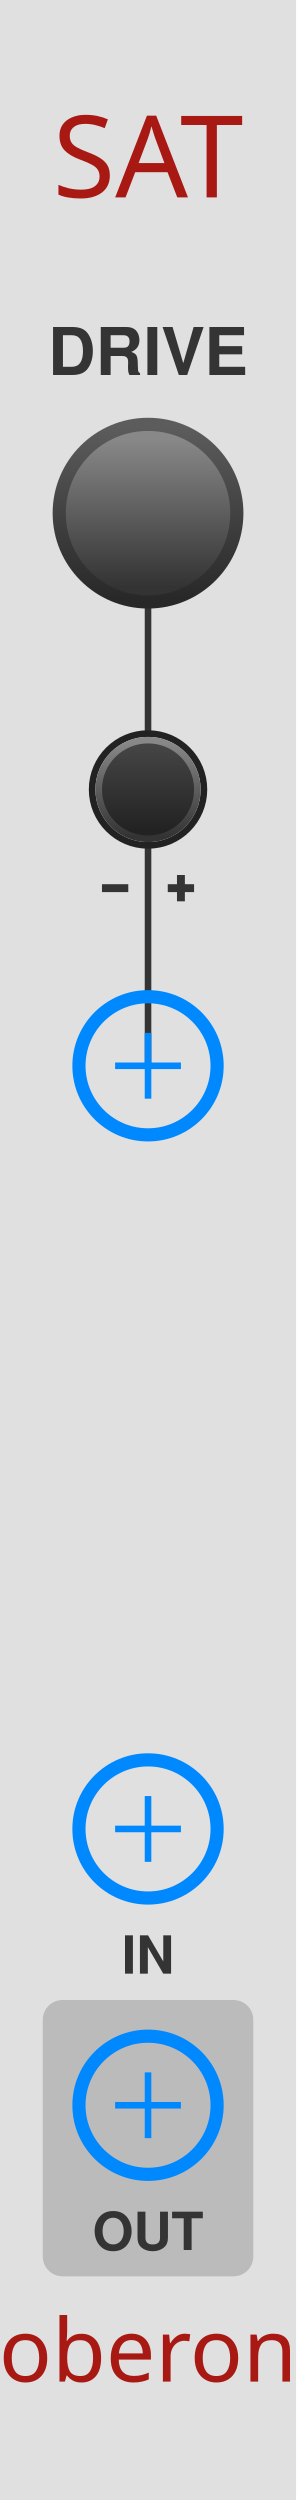
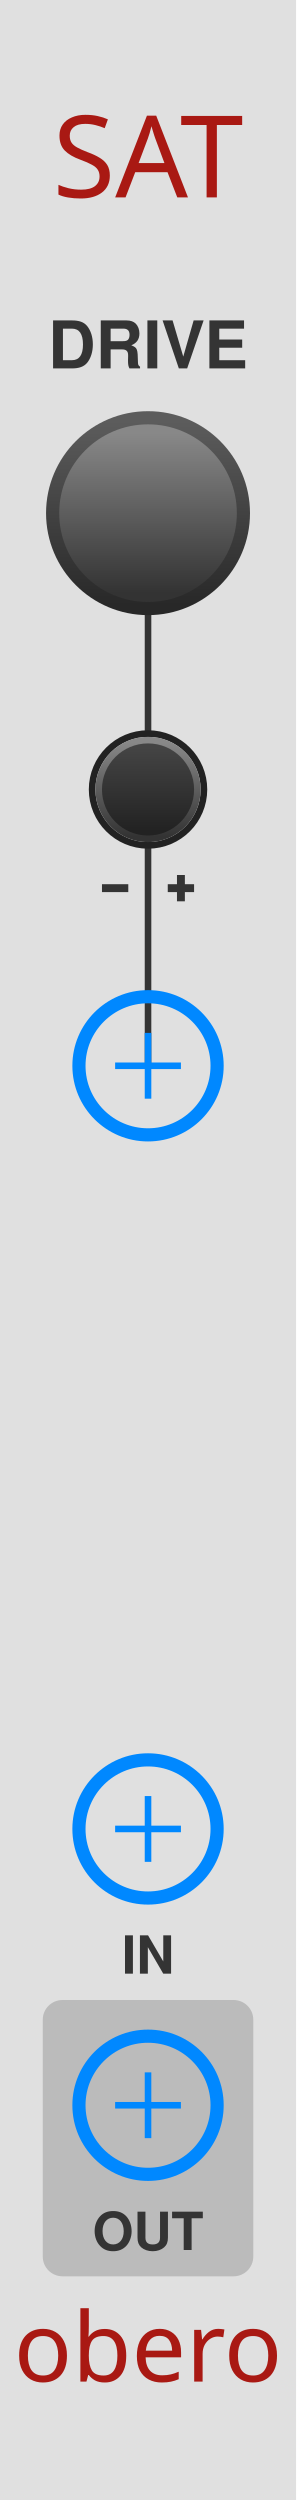
<svg xmlns="http://www.w3.org/2000/svg" xmlns:xlink="http://www.w3.org/1999/xlink" version="1.1" width="45" height="380" viewBox="0 0 45 380">
  <style>
    text.title {
      fill: #a91913;
      font-family: 'American Typewriter';
      font-size: 13pt;
    }
-     text.small-logo {
+     text.logo {
      fill: #a91913;
      font-family: 'American Typewriter';
-       font-size: 10pt;
+       font-size: 11pt;
    }
    text.big-label {
      fill: #343434;
      font-family: 'Helvetica';
      font-weight: bold;
      font-size: 7.5pt;
    }
    text.label {
      fill: #343434;
      font-family: 'Helvetica';
      font-weight: bold;
      font-size: 6pt;
    }
    .background {
      fill: #e0e0e0;
    }
    .output {
      fill: #bbbbbb;
    }
    polyline.icon {
      stroke: #343434;
      stroke-width: 1.2;
      fill: none;
    }
    polyline.connect {
      stroke: #343434;
      stroke-width: 1;
      fill: none;
    }

    .blueprint {
      stroke: #08f;
      fill: none;
    }
  </style>
  <defs>
    <linearGradient id="smallKnobMediumGradient">
      <stop offset="5%" stop-color="#888" />
      <stop offset="95%" stop-color="#333" />
    </linearGradient>
    <linearGradient id="smallKnobDarkGradient">
      <stop offset="5%" stop-color="#444" />
      <stop offset="95%" stop-color="#222" />
    </linearGradient>
    <linearGradient id="bigKnobDarkGradient">
      <stop offset="5%" stop-color="#5c5c5c" />
      <stop offset="95%" stop-color="#282828" />
    </linearGradient>
    <linearGradient id="bigKnobMediumGradient">
      <stop offset="5%" stop-color="#888" />
      <stop offset="95%" stop-color="#333" />
    </linearGradient>
    <symbol id="knob18">
      <g transform="translate(9 9)">
        <circle r="8.5" stroke="#222" fill="none" />
        <circle r="8" fill="url('#smallKnobMediumGradient')" transform="rotate(90)" />
        <circle r="7" fill="url('#smallKnobDarkGradient')" transform="rotate(90)" />
      </g>
    </symbol>
-     <symbol id="knob30">
-       <g transform="translate(15 15)">
-         <circle r="14.5" fill="url('#bigKnobDarkGradient')" transform="rotate(90)" />
-         <circle r="12.5" fill="url('#bigKnobMediumGradient')" transform="rotate(90)" />
+     <symbol id="knob32">
+       <g transform="translate(16 16)">
+         <circle r="15.5" fill="url('#bigKnobDarkGradient')" transform="rotate(90)" />
+         <circle r="13.5" fill="url('#bigKnobMediumGradient')" transform="rotate(90)" />
      </g>
    </symbol>
    <symbol id="knob40">
      <g transform="translate(20 20)">
        <circle r="19.5" fill="url('#bigKnobDarkGradient')" transform="rotate(90)" />
        <circle r="17.5" fill="url('#bigKnobMediumGradient')" transform="rotate(90)" />
      </g>
    </symbol>
    <symbol id="knob50">
      <g transform="translate(25 25)">
        <circle r="24.5" fill="url('#bigKnobDarkGradient')" transform="rotate(90)" />
        <circle r="22.5" fill="url('#bigKnobMediumGradient')" transform="rotate(90)" />
      </g>
    </symbol>
    <symbol id="port">
      <g transform="translate(12 12)">
        <polyline points="-5,0 5,0" stroke-width="1" class="blueprint" />
        <polyline points="0,-5 0,5" stroke-width="1" class="blueprint" />
        <circle cx="0" cy="0" r="10.5" stroke-width="2" class="blueprint" />
      </g>
    </symbol>
    <symbol id="hswitch14">
      <rect x="1" y="1" rx="2" width="20" height="12" stroke-width="2" class="blueprint" />
      <g transform="translate(12 7)">
        <polyline points="-5,0 5,0" stroke-width="1" class="blueprint" />
        <polyline points="0,-5 0,5" stroke-width="1" class="blueprint" />
      </g>
    </symbol>
  </defs>
  <rect class="background" width="100%" height="100%" />
  <text class="title" x="50%" y="30" text-anchor="middle">SAT</text>
-   <text class="small-logo" x="50%" y="362" text-anchor="middle">oberon</text>
+   <text class="logo" x="50%" y="362" text-anchor="middle">obero</text>
  <g transform="translate(22.5 78)">
    <polyline points="0 0 0 42" class="connect" />
  </g>
  <g transform="translate(22.5 78)">
-     <text x="0" y="-21" class="big-label" text-anchor="middle">DRIVE</text>
-     <use xlink:href="#knob30" transform="translate(-15 -15)" />
+     <text x="0" y="-22" class="big-label" text-anchor="middle">DRIVE</text>
+     <use xlink:href="#knob32" transform="translate(-16 -16)" />
  </g>
  <g transform="translate(22.5 120)">
    <polyline points="0 0 0 42" class="connect" />
    <g transform="translate(0 15)">
      <polyline points="-7 0 -3 0" class="icon" />
      <polyline points="7 0 3 0" class="icon" />
      <polyline points="5 -2 5 2" class="icon" />
    </g>
  </g>
  <g transform="translate(22.5 120)">
    <use xlink:href="#knob18" transform="translate(-9 -9)" />
  </g>
  <g transform="translate(22.5 162)">
    <use xlink:href="#port" transform="translate(-12 -12)" />
  </g>
  <g transform="translate(22.5 278)">
    <use xlink:href="#port" transform="translate(-12 -12)" />
    <text x="0" y="22" class="label" text-anchor="middle">IN</text>
  </g>
  <g transform="translate(22.5 320)">
    <rect x="-16" y="-16" width="32" height="42" rx="3" class="output" />
    <use xlink:href="#port" transform="translate(-12 -12)" />
    <text x="0" y="22" class="label" text-anchor="middle">OUT</text>
  </g>
</svg>
